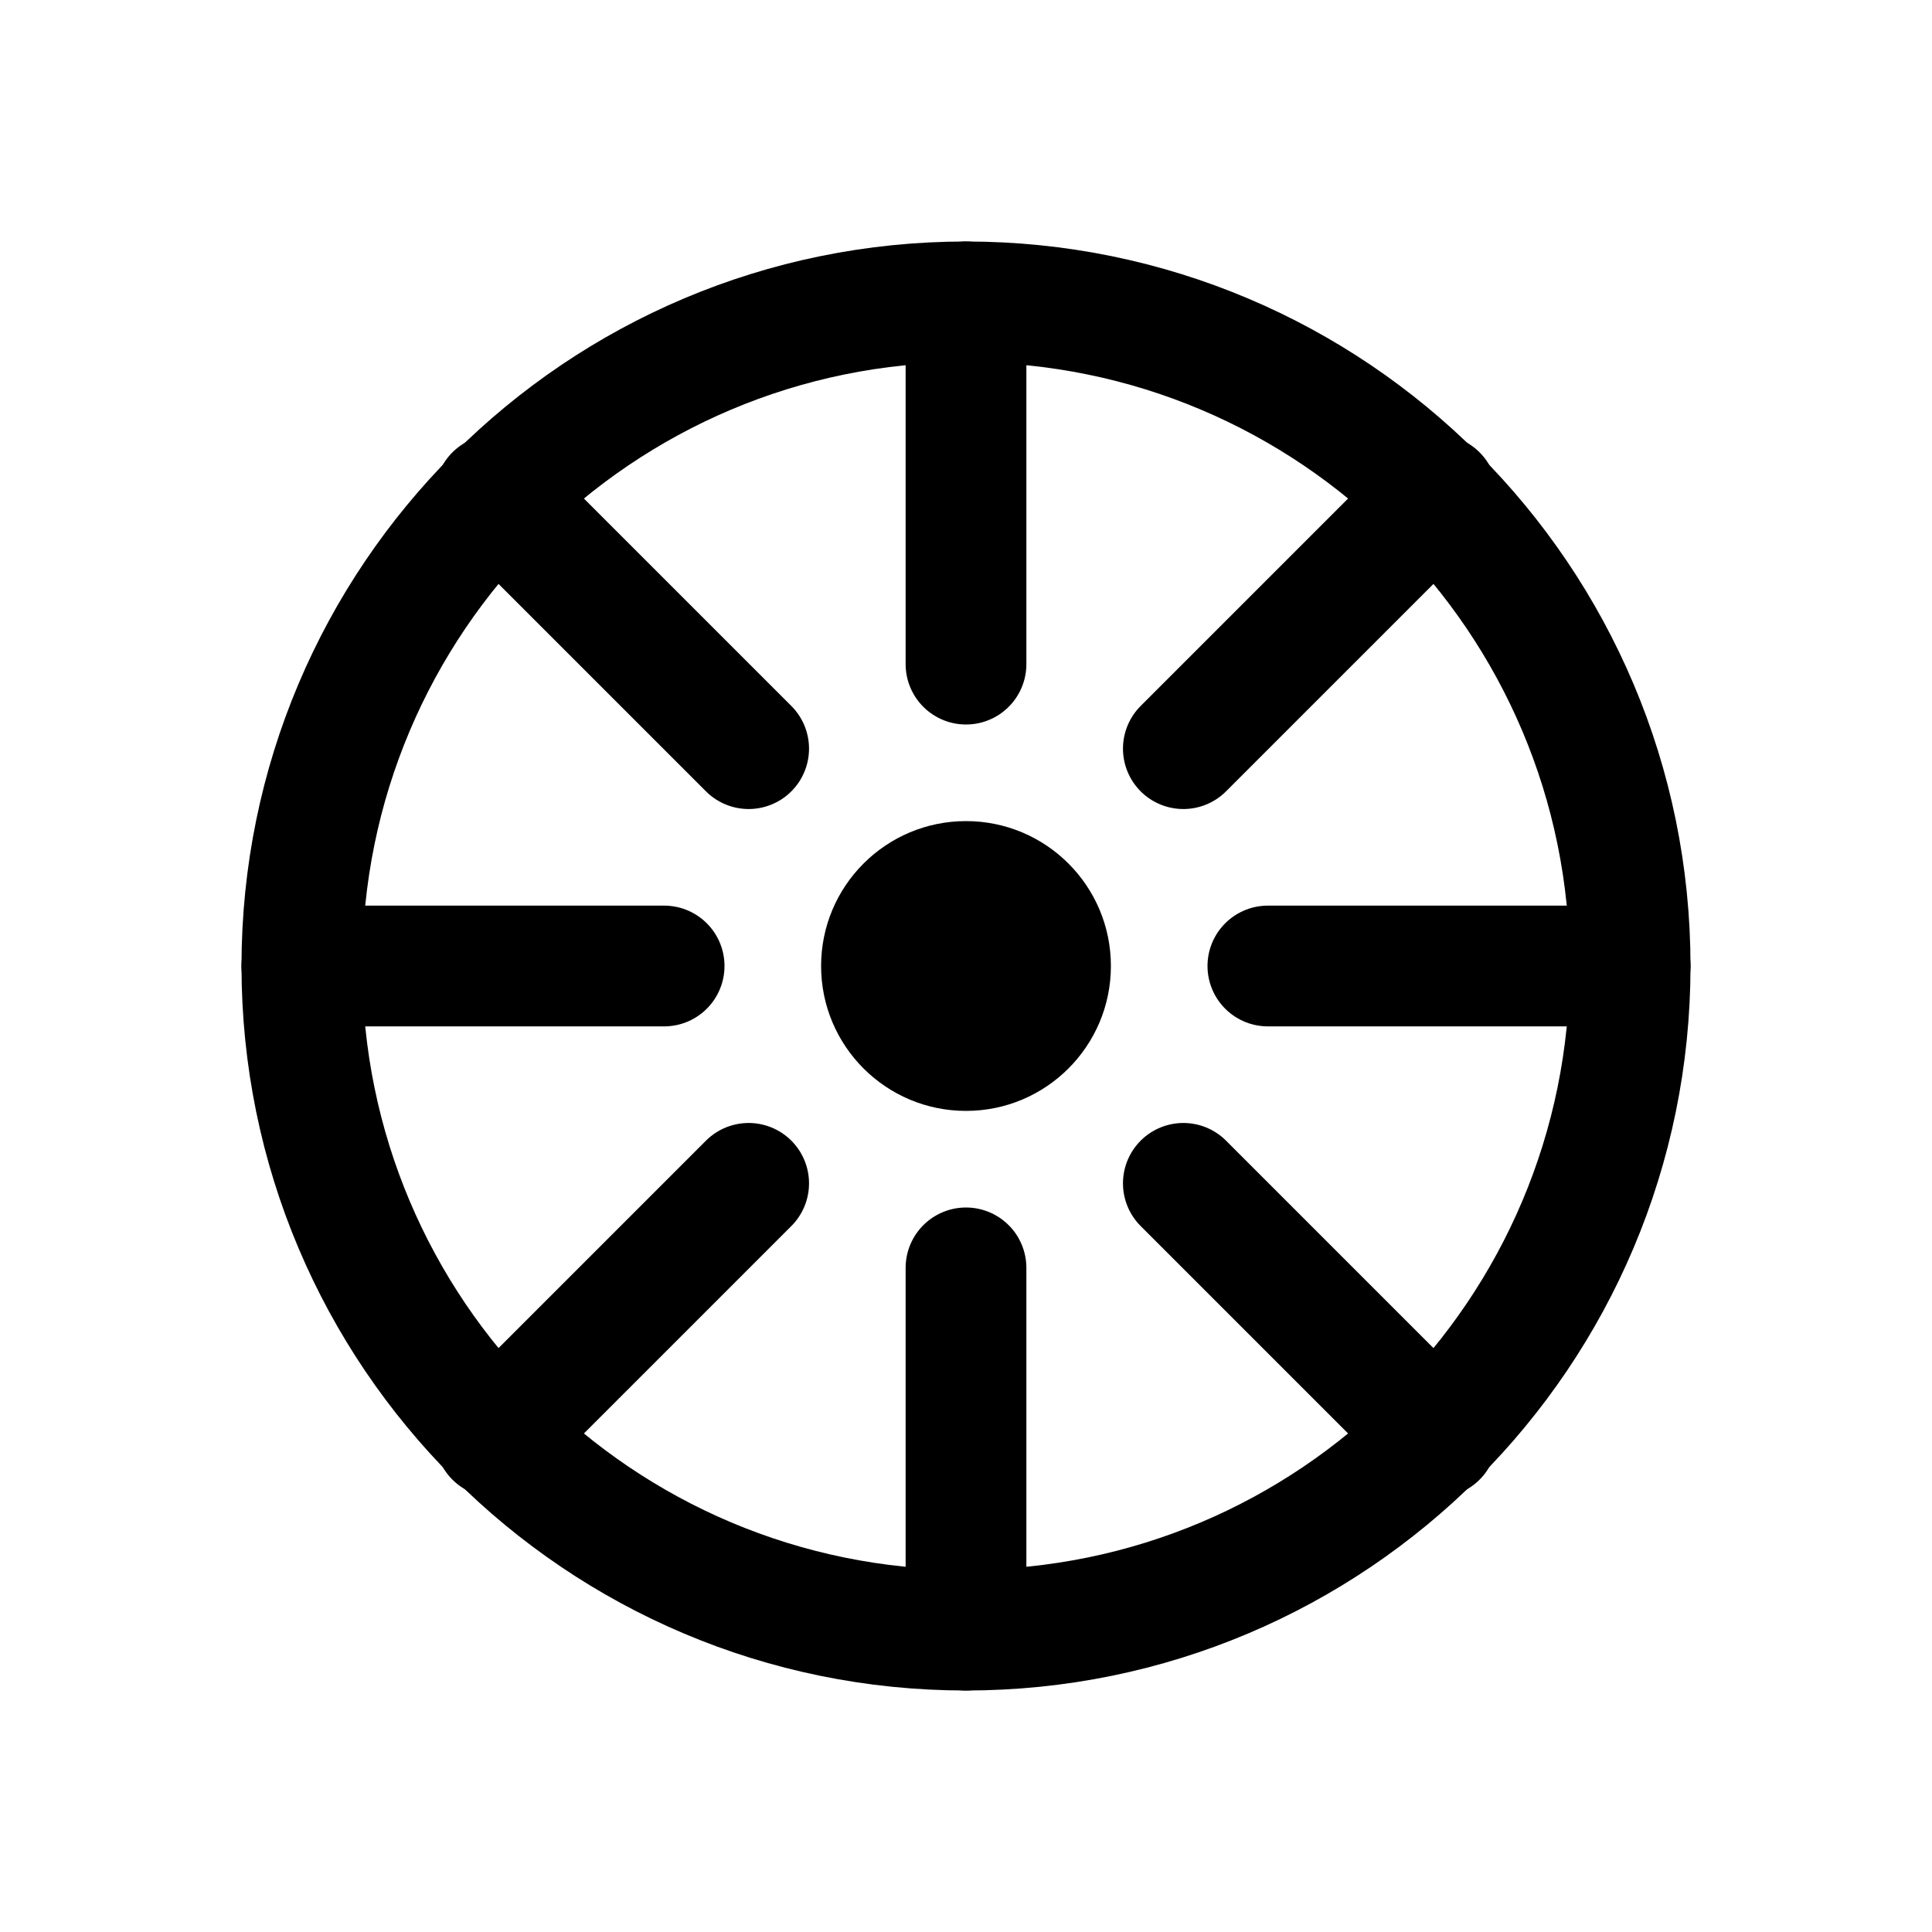
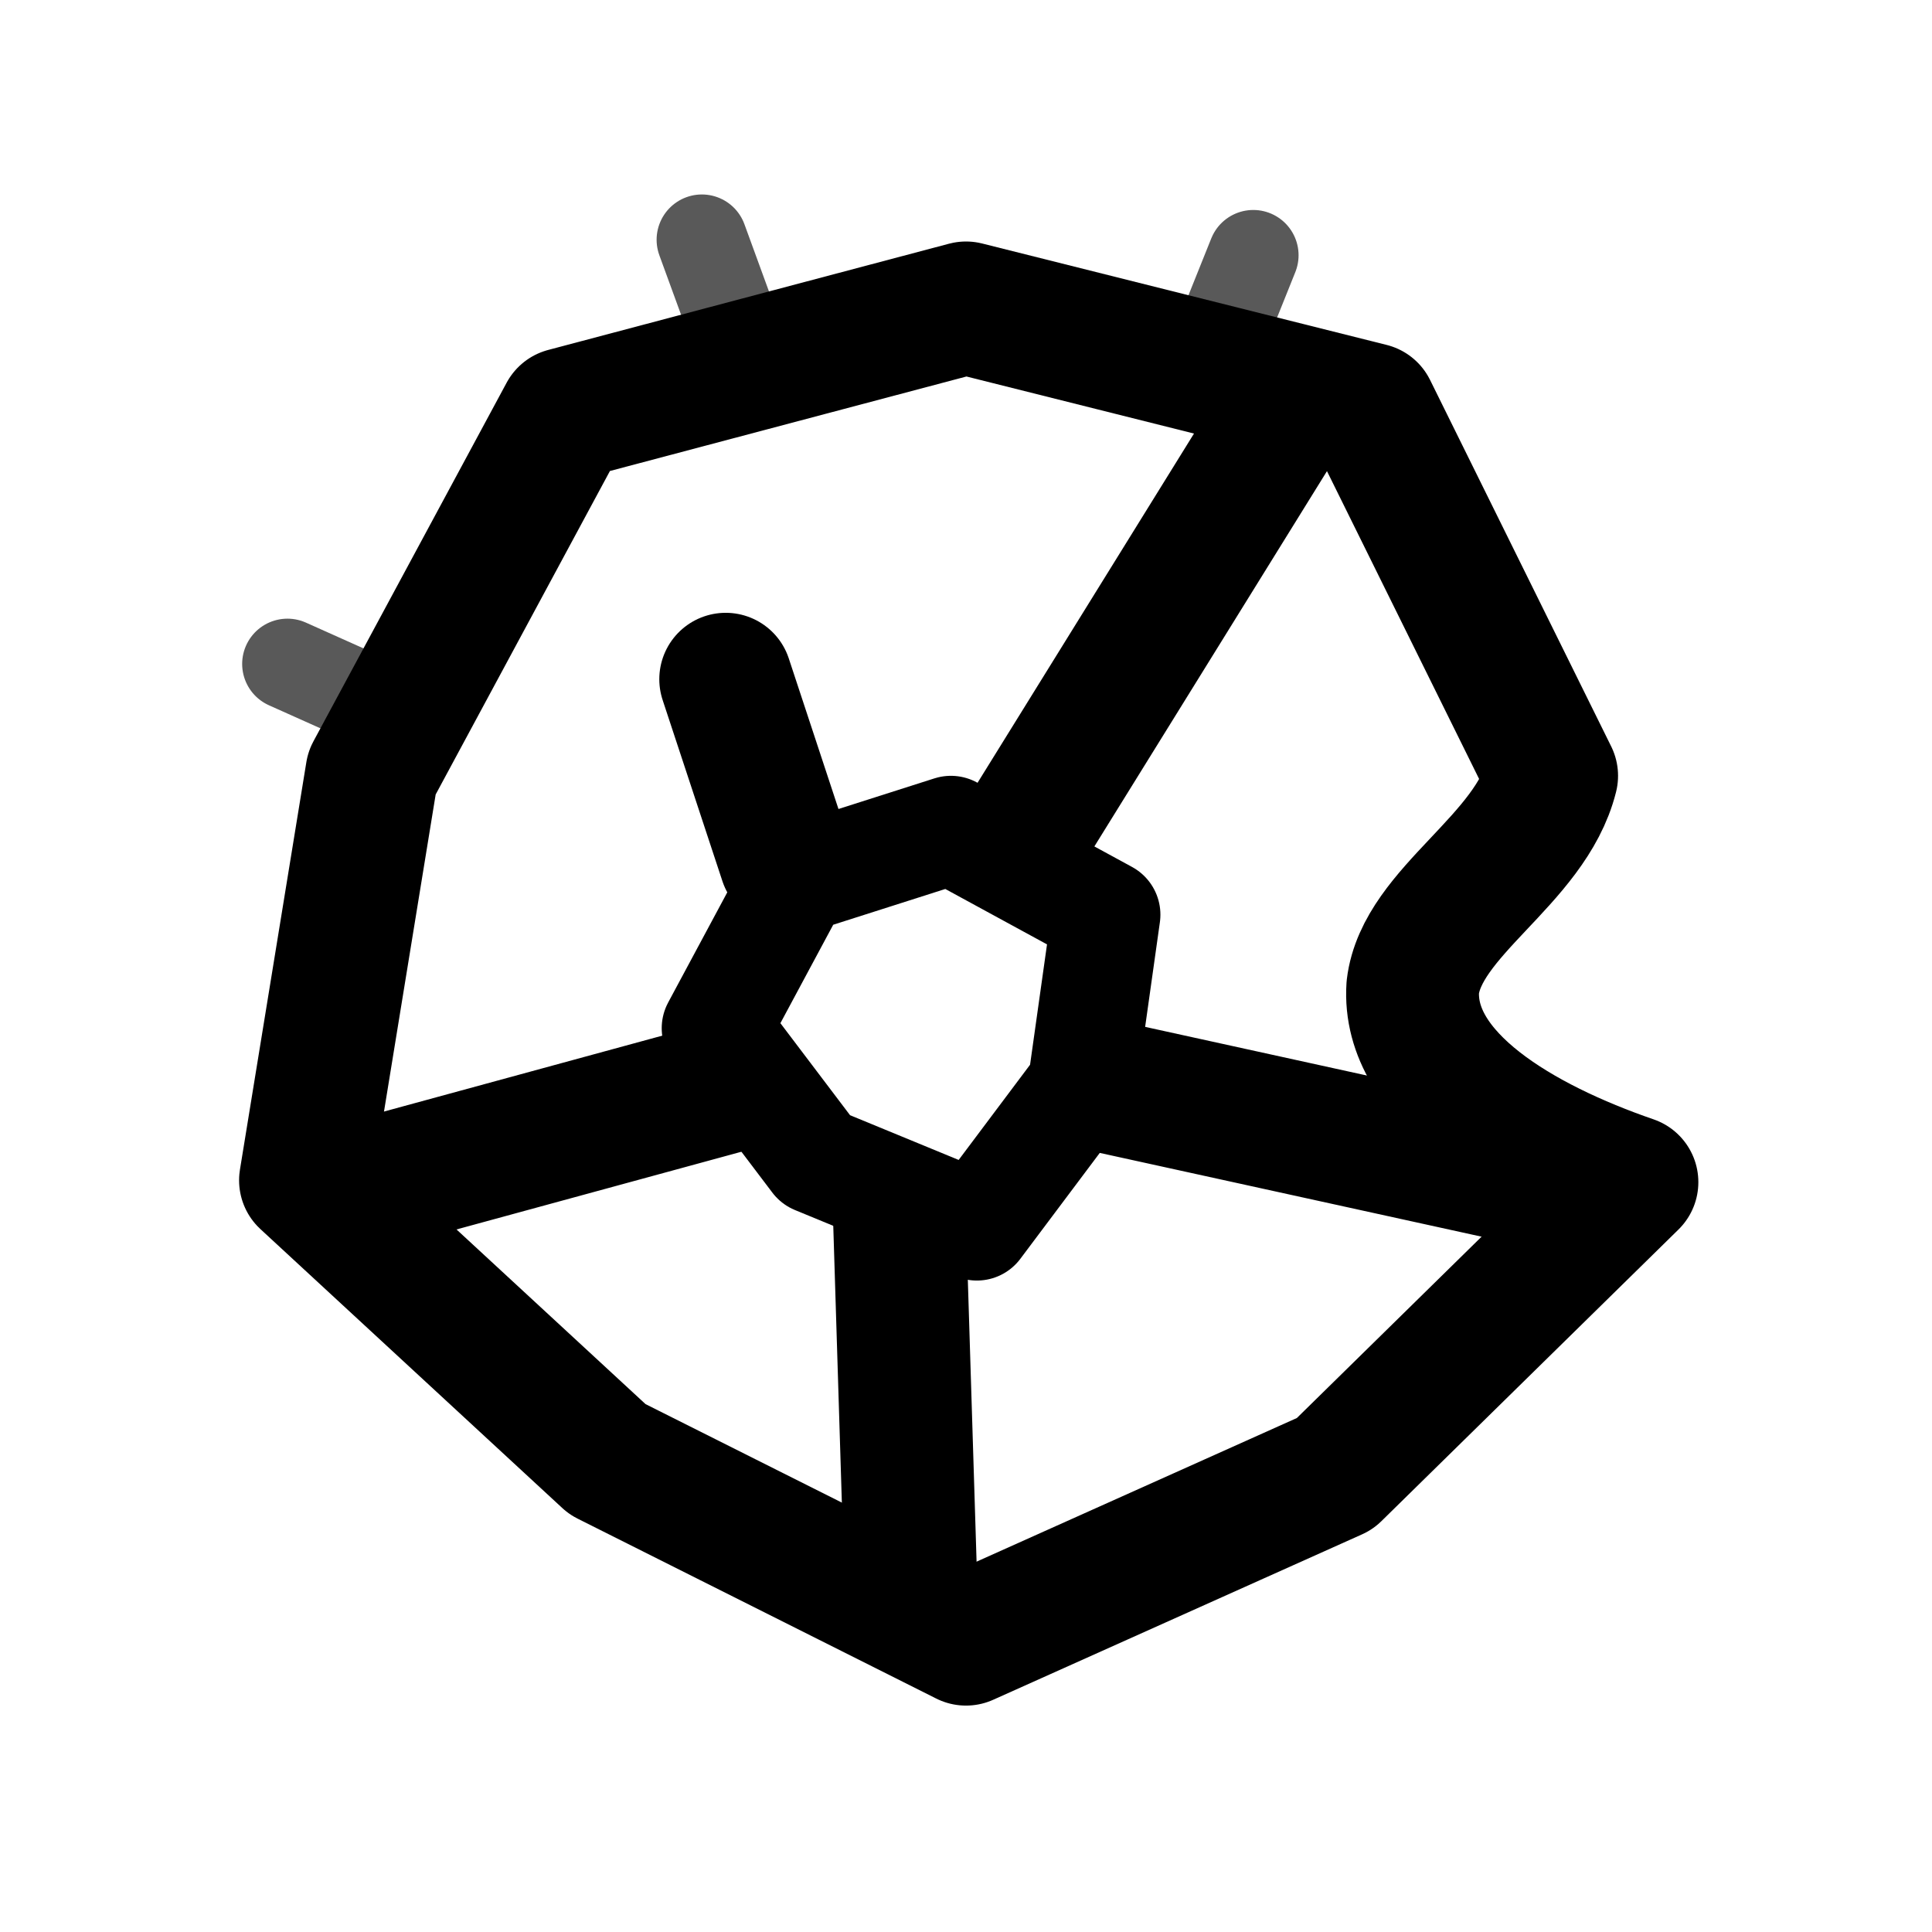
- <svg xmlns="http://www.w3.org/2000/svg" viewBox="0 0 32 32" fill="none" stroke="currentColor" stroke-width="2" stroke-linecap="round" aria-hidden="true">
-   <circle cx="16" cy="16" r="11" />
-   <circle cx="16" cy="16" r="2.4" fill="currentColor" stroke="none" />
-   <path d="M16 5v6M16 21v6M5 16h6M21 16h6M8.2 8.2l4.2 4.2M19.6 19.6l4.2 4.2M23.8 8.2l-4.2 4.2M12.4 19.6l-4.2 4.2" />
+ <svg xmlns="http://www.w3.org/2000/svg" viewBox="0 0 32 32" fill="none" stroke="currentColor" stroke-width="2.2" stroke-linecap="round" stroke-linejoin="round" aria-hidden="true">
+   <path d="M16 5.1L22.7 6.78L25.7 12.85C25.35 14.25 23.55 15.1 23.4 16.35C23.3 17.85 25.2 18.95 27.03 19.58L22.11 24.41L16 27.15L10.06 24.17L5.06 19.55L6.16 12.8L9.36 6.86Z" />
+   <path d="M18.4 18.01L26.24 19.73M14.9 20.24L15.09 26.36M12.01 18.01L5.85 19.69M13.01 14.25L12.02 11.25M16.9 13.91L21.35 6.73" />
+   <path d="M15.75 13.75L18.32 15.15L17.92 17.99L16.18 20.31L13.51 19.21L11.86 17.03L13.18 14.57Z" stroke-width="1.8" />
+   <path d="M6.13 11.61L4.12 10.71M12.14 5.38L11.49 3.6M20.2 5.62L20.91 3.85" stroke-width="1.5" stroke-dasharray="1.5 1.2" opacity="0.65" />
</svg>
